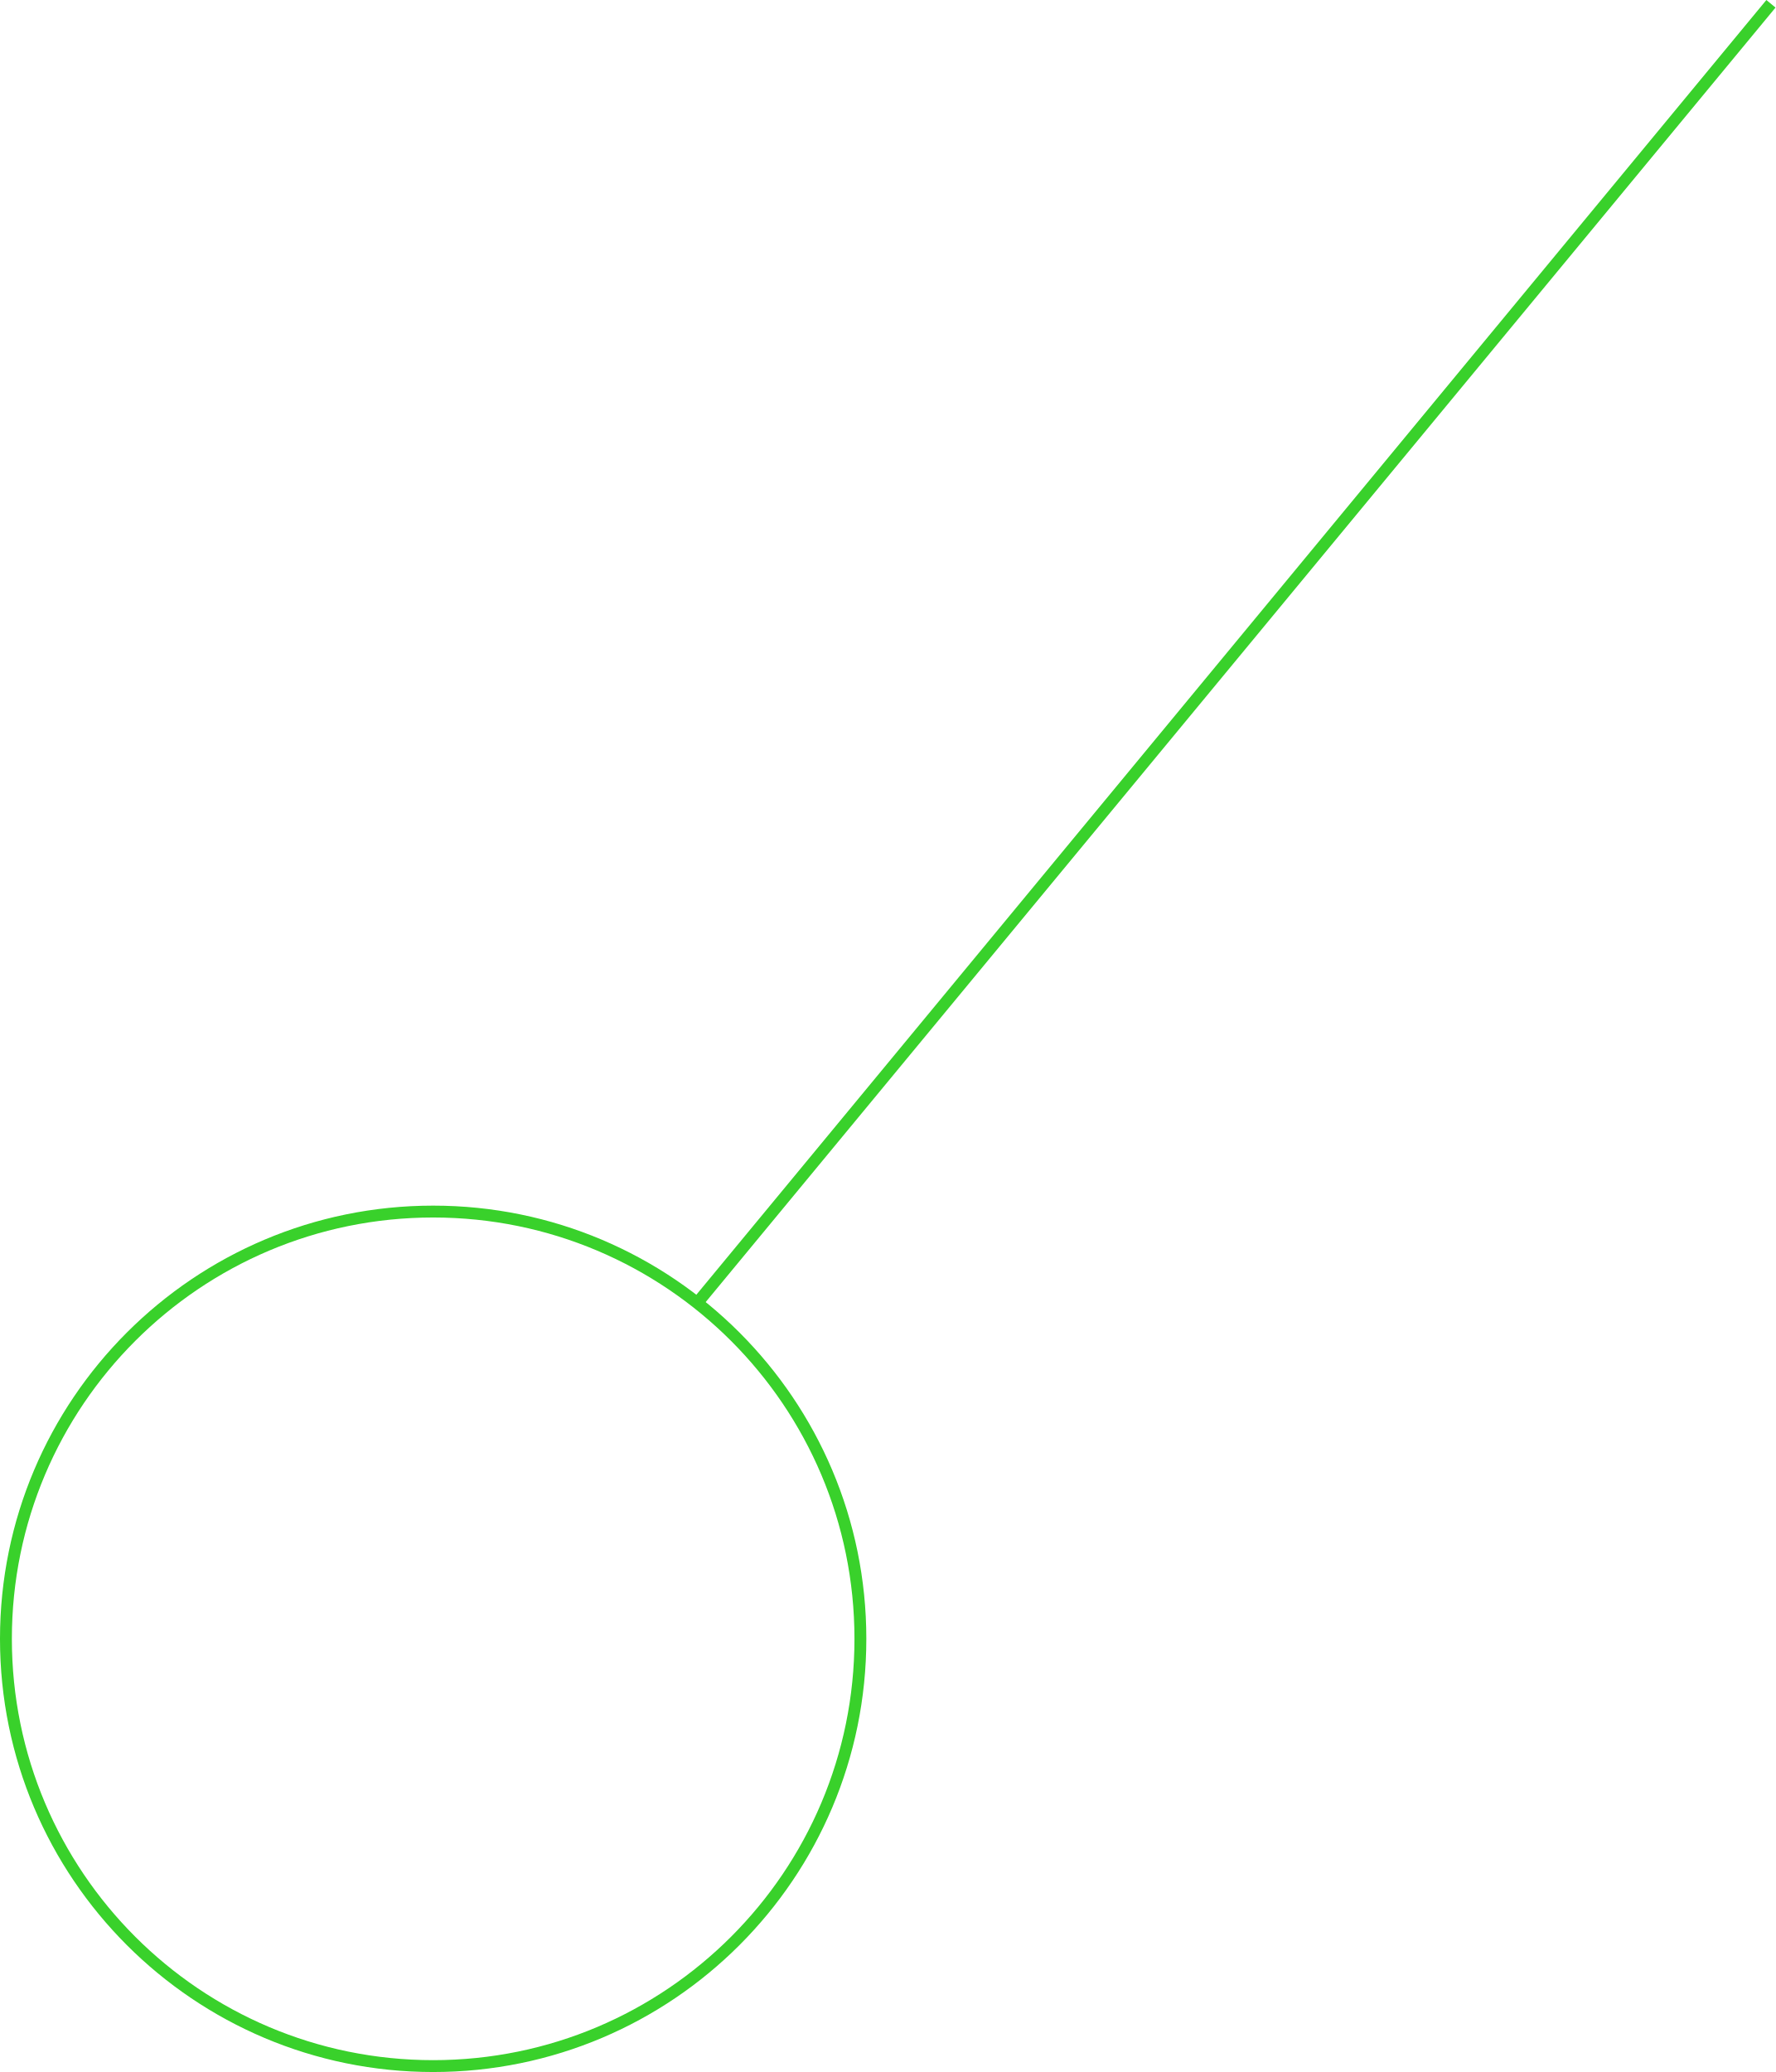
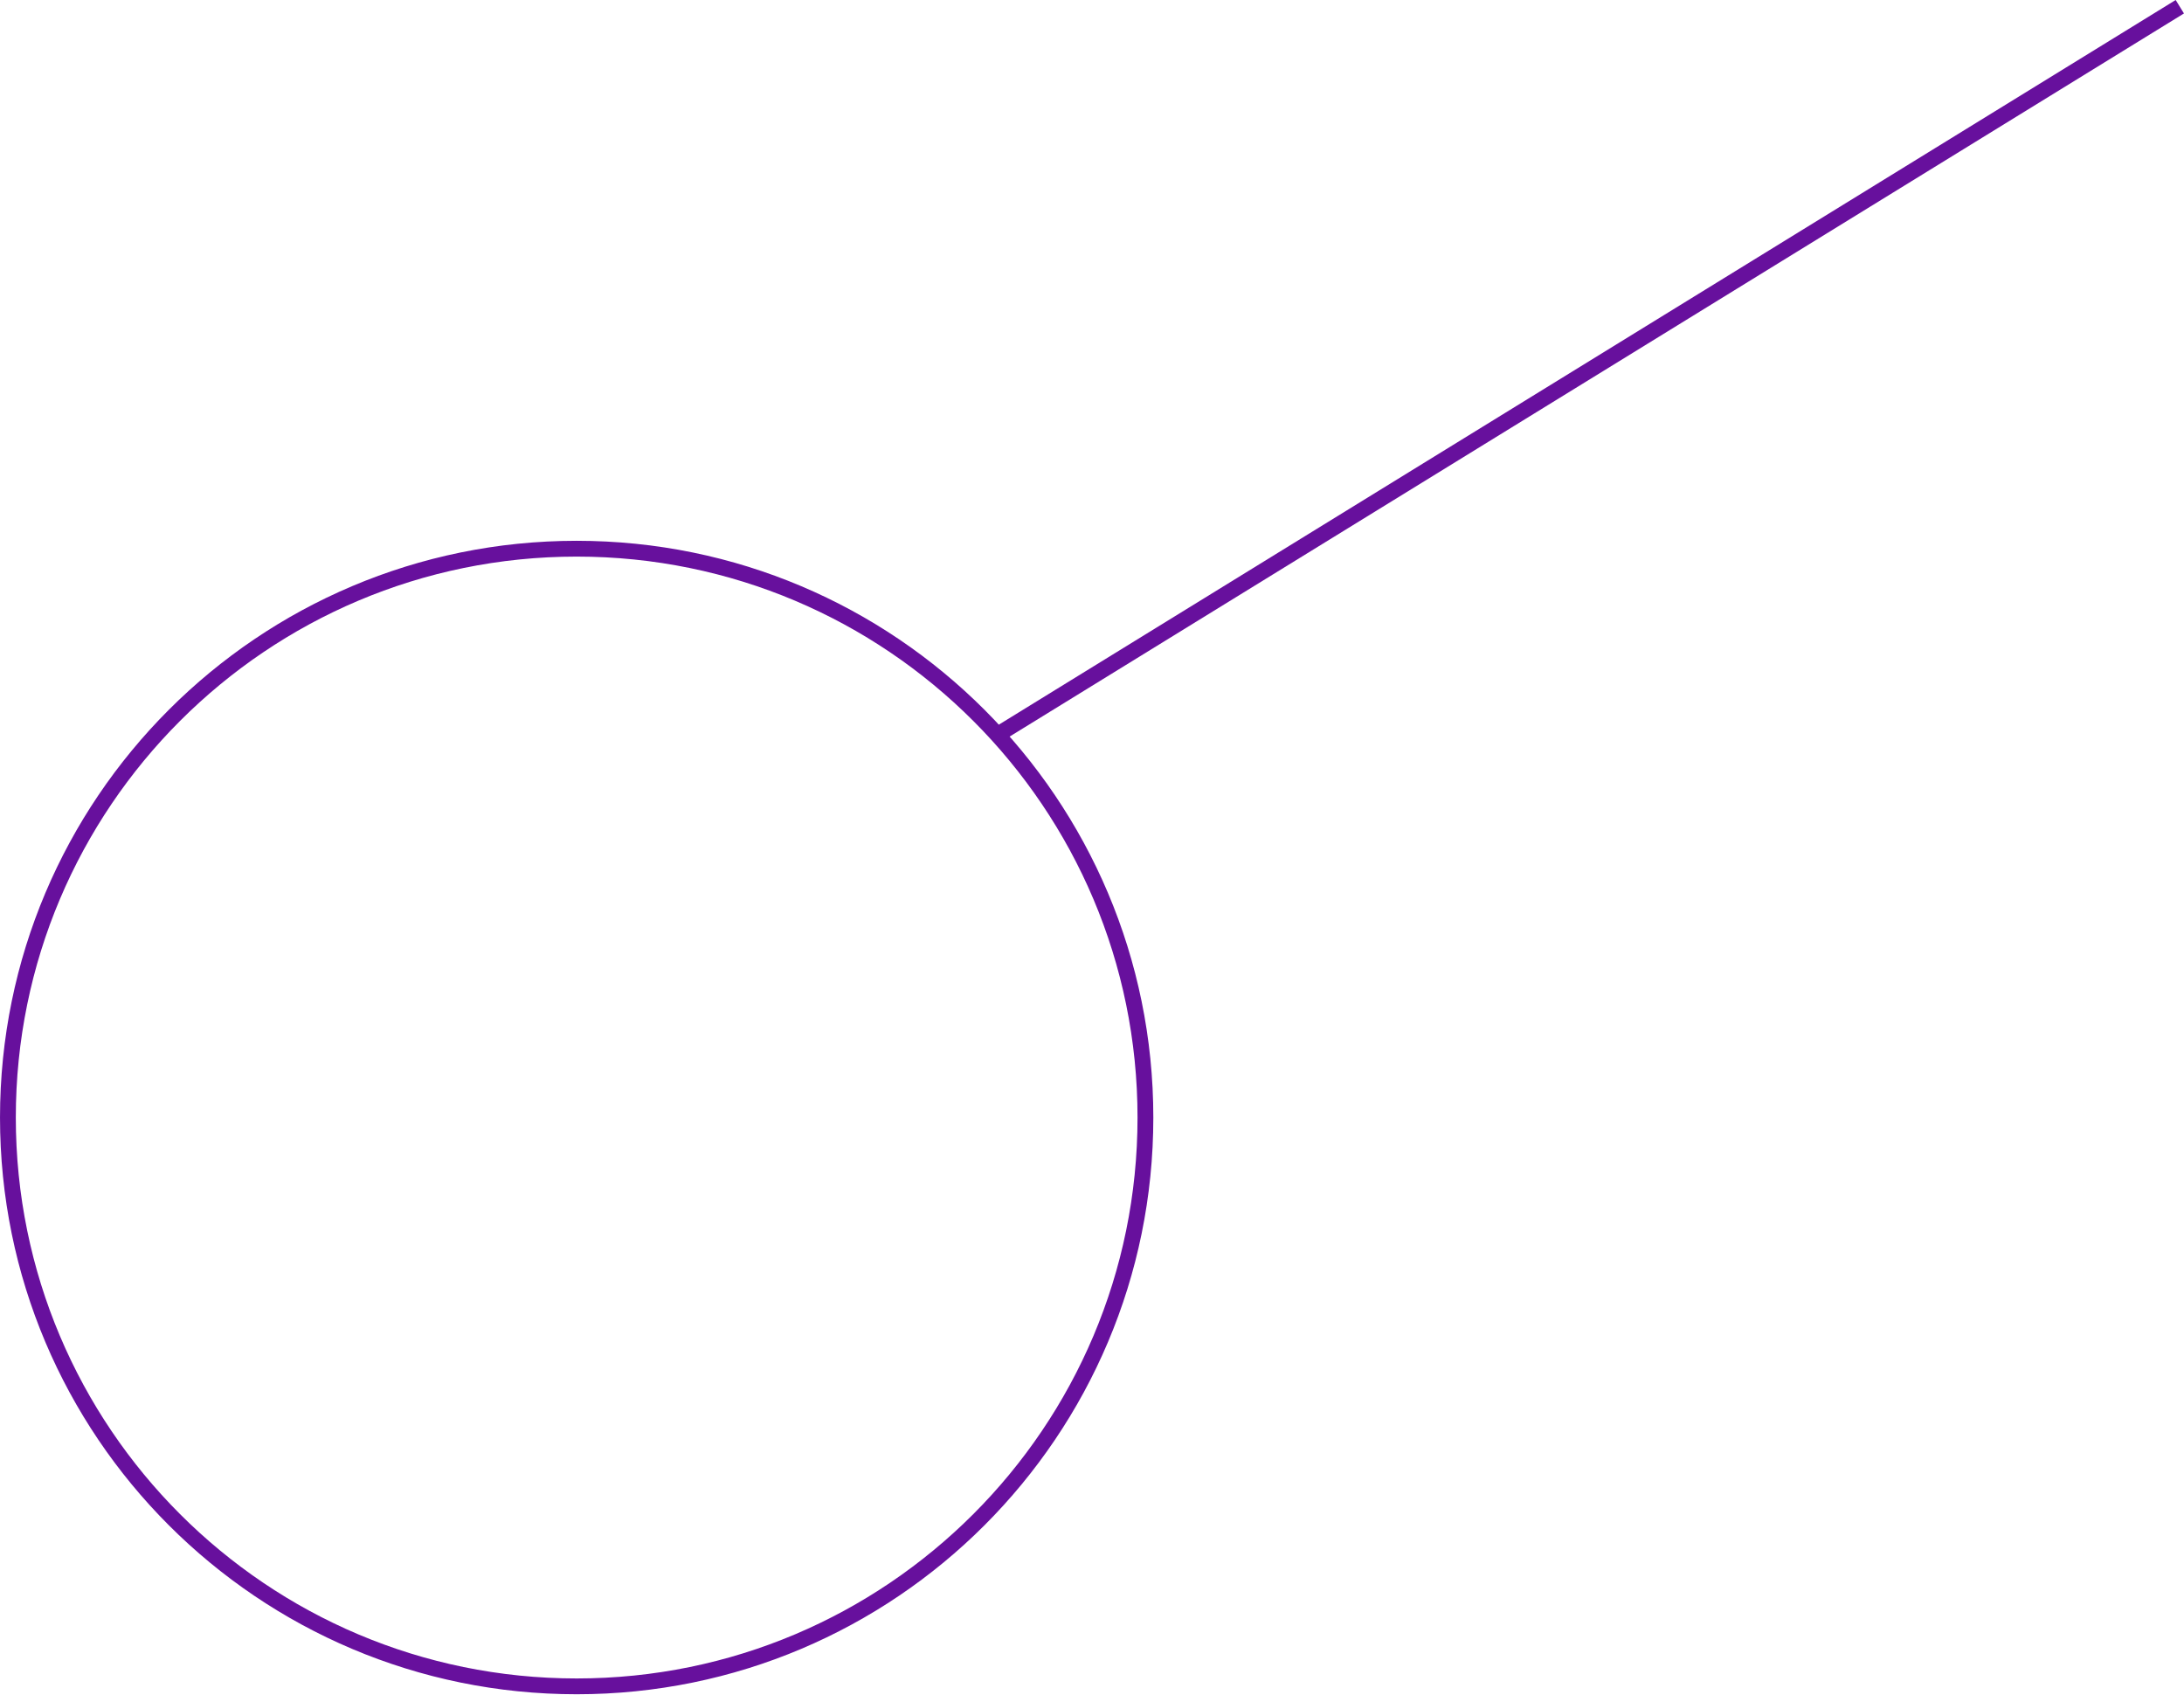
- <svg xmlns="http://www.w3.org/2000/svg" width="74.806mm" height="87.291mm" viewBox="0 0 74.806 87.291" version="1.1" id="svg1">
+ <svg xmlns="http://www.w3.org/2000/svg" width="69.119mm" height="53.613mm" viewBox="0 0 69.119 53.613" version="1.1" id="svg1">
  <defs id="defs1" />
-   <g id="layer1" transform="translate(-87.3125,-64.55833)">
-     <g id="g5" transform="translate(62.06535,-35.58285)">
-       <circle style="fill:none;fill-opacity:1;stroke:#39d12b;stroke-width:0.5;stroke-dasharray:none;stroke-opacity:1" id="path44-0-7" cx="43.497" cy="169.183" r="18" />
-       <path style="fill:#cccccc;stroke:#39d12b;stroke-width:0.5;stroke-dasharray:none" d="m 54.594,155.069 45.266,-54.768" id="path1-1" />
+   <g id="layer1" transform="translate(-79.90417,-53.71041)">
+     <g id="g5" transform="translate(57.69394,-74.15299)">
+       <g id="layer1-2-8-3" transform="translate(-81.50644,77.77223)" style="stroke-width:1">
+         <circle style="fill:none;fill-opacity:1;stroke:#67109d;stroke-width:0.5;stroke-dasharray:none;stroke-opacity:1" id="path44-0-7-0-98-6-2" cx="121.967" cy="85.454" r="18" />
+       </g>
+       <path style="fill:#ff0000;stroke:#67109d;stroke-width:0.5;stroke-dasharray:none;stroke-opacity:1" d="m 53.779,151.114 37.418,-23.038 v 0" id="path5" />
    </g>
  </g>
</svg>
